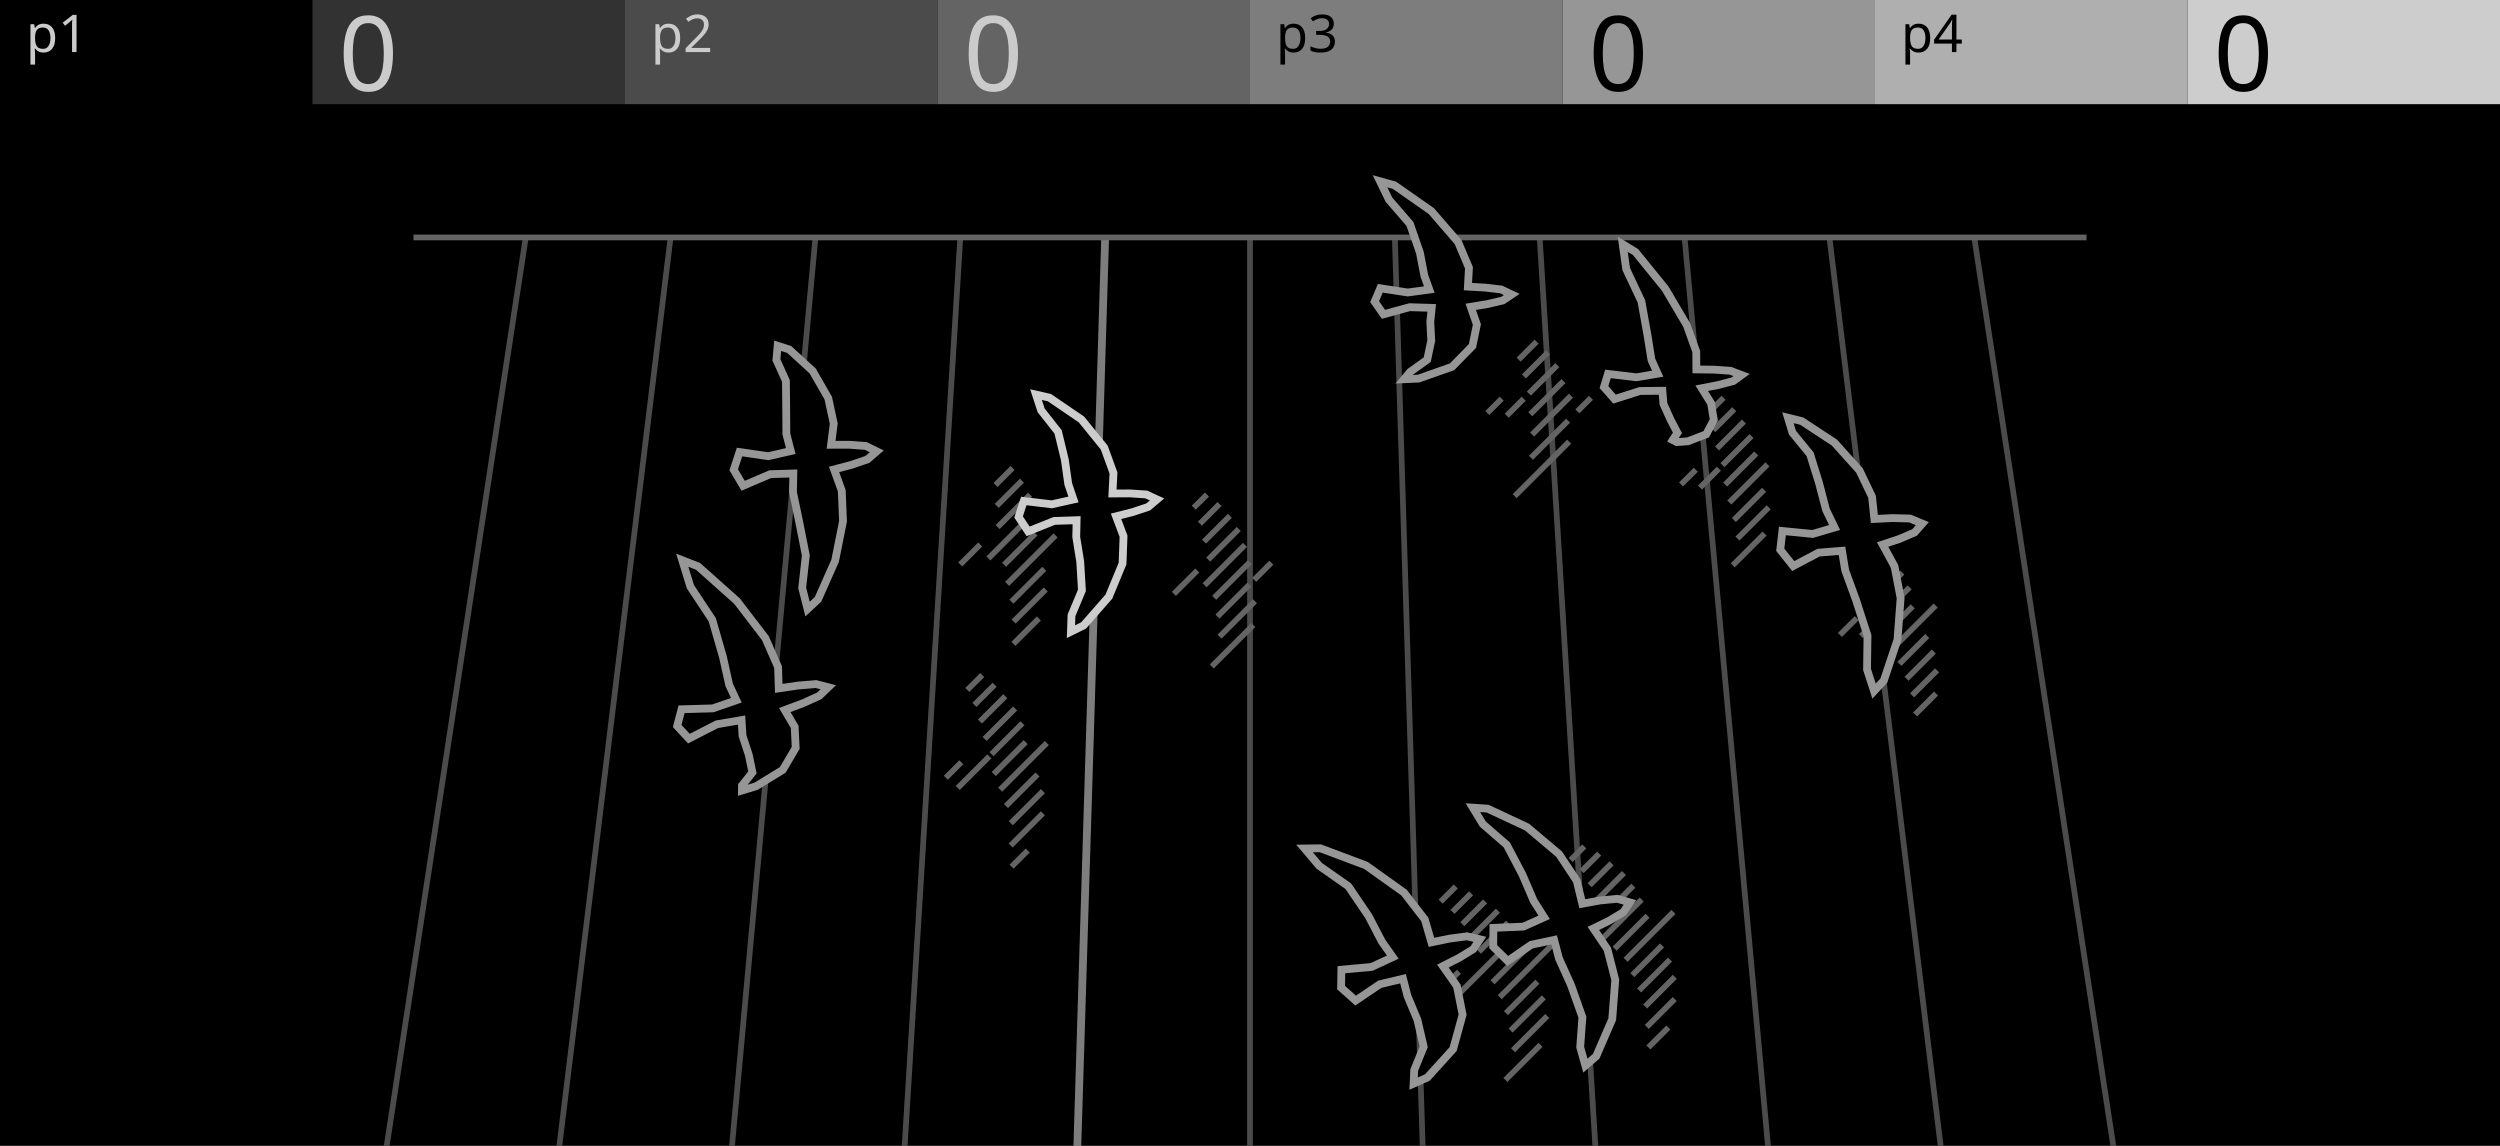
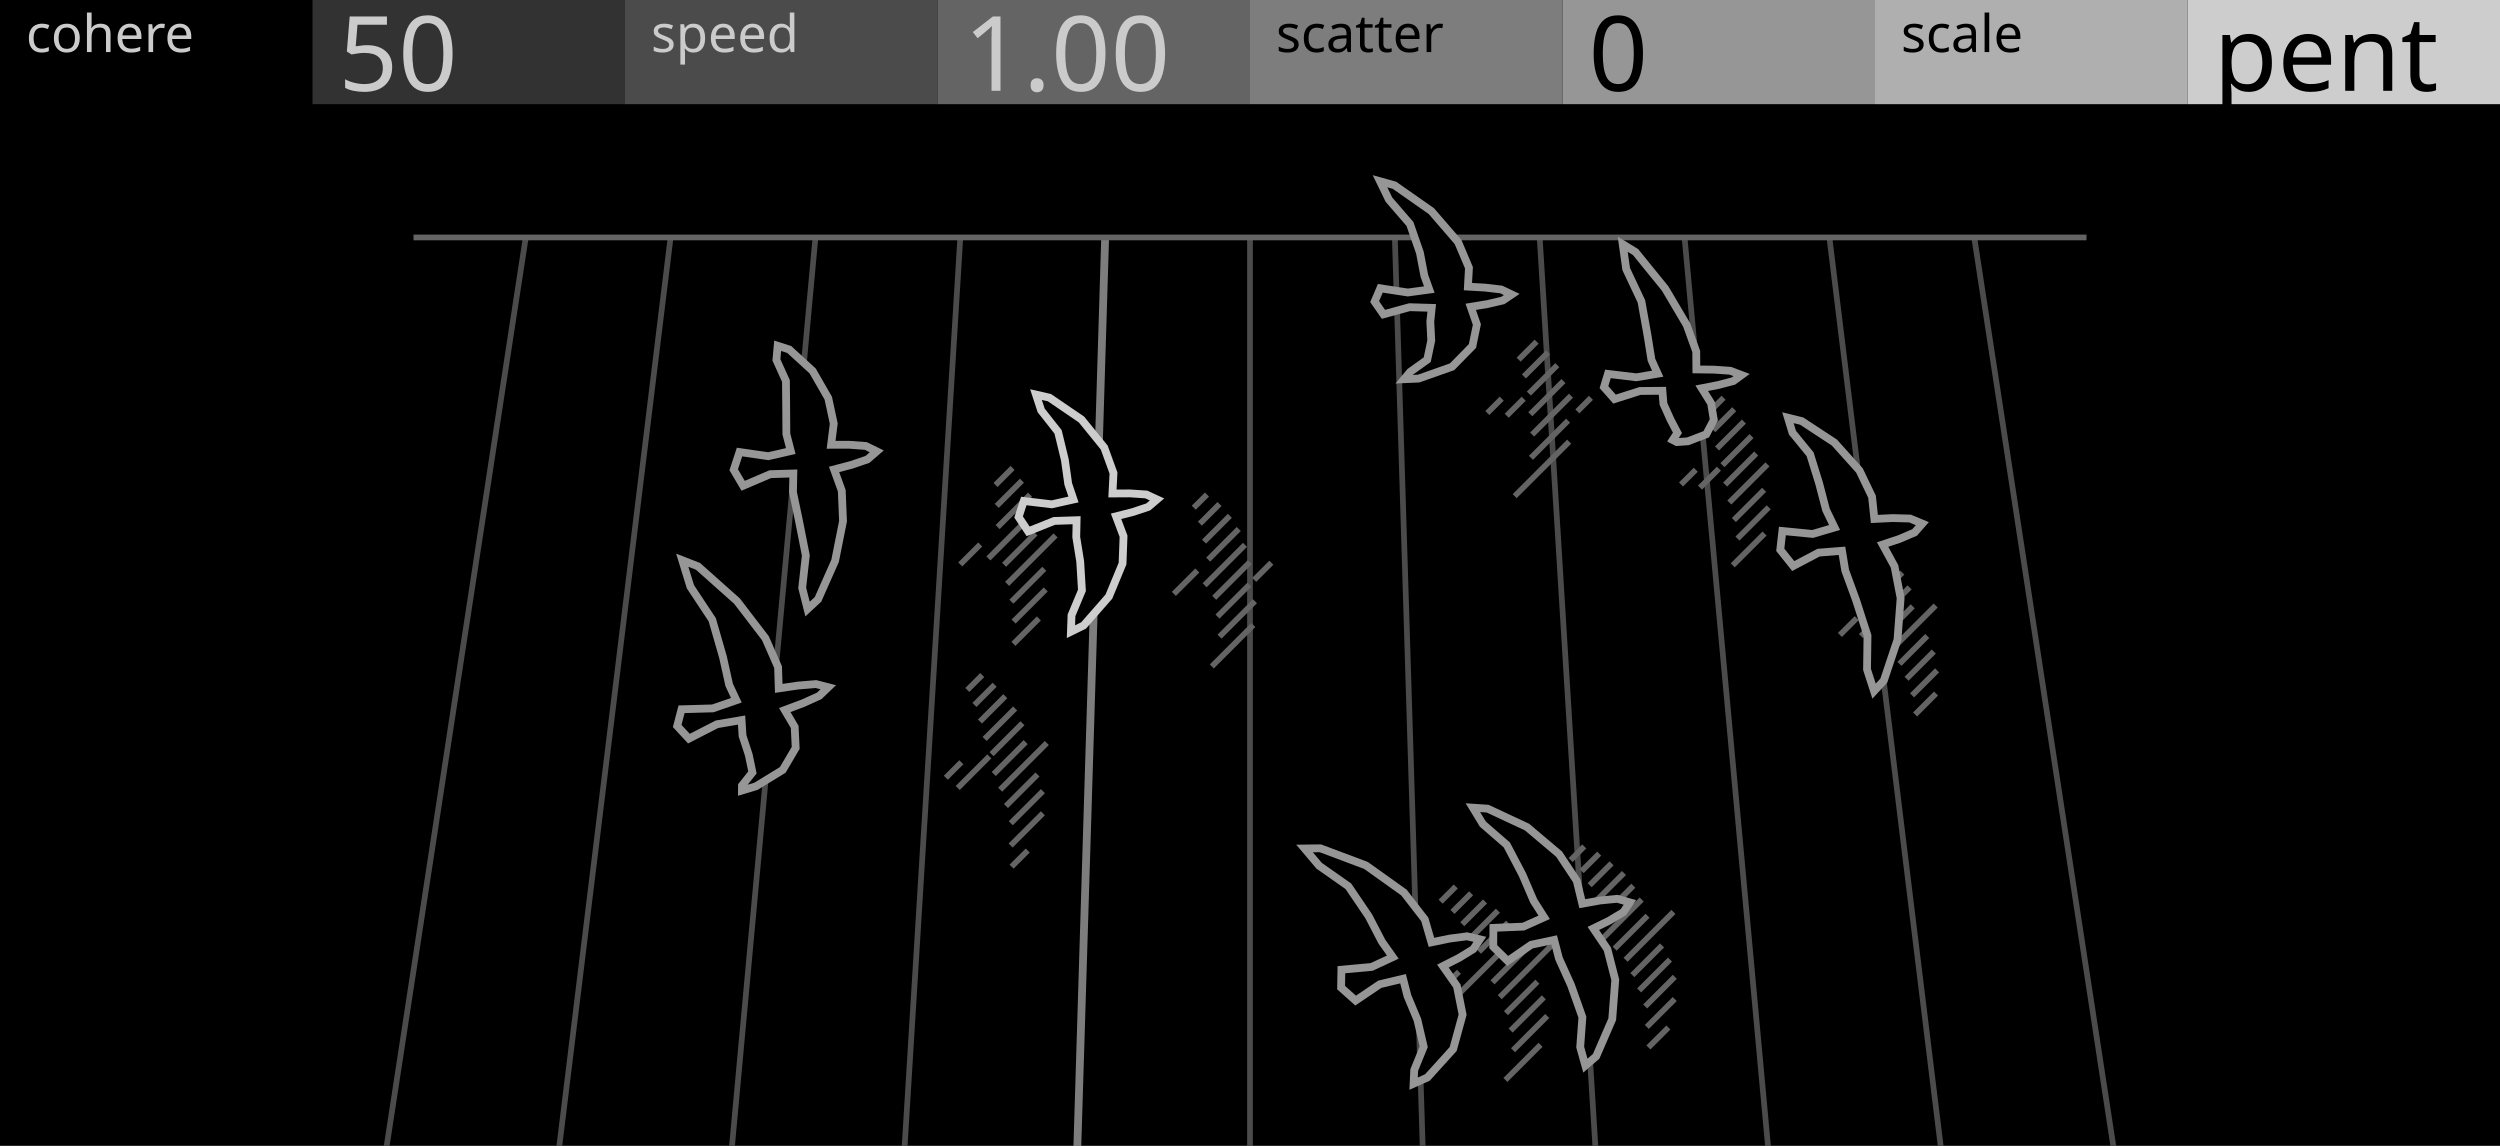
<svg xmlns="http://www.w3.org/2000/svg" width="480" height="220" viewBox="0 0 480 220">
  <g id="preview_canvas">
    <rect x="0" y="0" width="480" height="220" fill="#000000" stroke="none" />
  </g>
  <g id="preview_header">
    <rect x="0" y="0" width="60" height="20" fill="#000000" stroke="none" />
    <rect x="60" y="0" width="60" height="20" fill="#323232" stroke="none" />
    <rect x="120" y="0" width="60" height="20" fill="#4B4B4B" stroke="none" />
    <rect x="180" y="0" width="60" height="20" fill="#646464" stroke="none" />
    <rect x="240" y="0" width="60" height="20" fill="#7D7D7D" stroke="none" />
    <rect x="300" y="0" width="60" height="20" fill="#969696" stroke="none" />
    <rect x="360" y="0" width="60" height="20" fill="#AFAFAF" stroke="none" />
    <rect x="420" y="0" width="60" height="20" fill="#CDCDCD" stroke="none" />
-     <text transform="matrix(1 0 0 1 5 10)" fill="#CBCBCB" stroke="none" font-family="UniversNextPro-Light" font-size="10px">p1</text>
-     <text transform="matrix(1 0 0 1 125 10)" fill="#CBCBCB" stroke="none" font-family="UniversNextPro-Light" font-size="10px">p2</text>
-     <text transform="matrix(1 0 0 1 245 10)" fill="#000000" stroke="none" font-family="UniversNextPro-Light" font-size="10px">p3</text>
-     <text transform="matrix(1 0 0 1 365 10)" fill="#000000" stroke="none" font-family="UniversNextPro-Light" font-size="10px">p4</text>
-     <text transform="matrix(1 0 0 1 65 17.44)" fill="#CBCBCB" stroke="none" font-family="UniversNextPro-Light" font-size="20px">0</text>
-     <text transform="matrix(1 0 0 1 185 17.44)" fill="#CBCBCB" stroke="none" font-family="UniversNextPro-Light" font-size="20px">0</text>
+     <text transform="matrix(1 0 0 1 5 10)" fill="#CBCBCB" stroke="none" font-family="UniversNextPro-Light" font-size="10px">cohere</text>
+     <text transform="matrix(1 0 0 1 125 10)" fill="#CBCBCB" stroke="none" font-family="UniversNextPro-Light" font-size="10px">speed</text>
+     <text transform="matrix(1 0 0 1 245 10)" fill="#000000" stroke="none" font-family="UniversNextPro-Light" font-size="10px">scatter</text>
+     <text transform="matrix(1 0 0 1 365 10)" fill="#000000" stroke="none" font-family="UniversNextPro-Light" font-size="10px">scale</text>
+     <text transform="matrix(1 0 0 1 65 17.44)" fill="#CBCBCB" stroke="none" font-family="UniversNextPro-Light" font-size="20px">50</text>
+     <text transform="matrix(1 0 0 1 185 17.44)" fill="#CBCBCB" stroke="none" font-family="UniversNextPro-Light" font-size="20px">1.00</text>
    <text transform="matrix(1 0 0 1 305 17.44)" fill="#000000" stroke="none" font-family="UniversNextPro-Light" font-size="20px">0</text>
-     <text transform="matrix(1 0 0 1 425 17.44)" fill="#000000" stroke="none" font-family="UniversNextPro-Light" font-size="20px">0</text>
+     <text transform="matrix(1 0 0 1 425 17.44)" fill="#000000" stroke="none" font-family="UniversNextPro-Light" font-size="20px">pent</text>
  </g>
  <path d="M 62.48 300.52 L 101.49 45.67 L 100.4 45.5 L 61.39 300.35 Z" fill="#4B4B4B" stroke="none" stroke-width="0" />
  <path d="M 98.09 300.5 L 129.3 45.65 L 128.21 45.52 L 97 300.37 Z" fill="#4B4B4B" stroke="none" stroke-width="0" />
  <path d="M 133.71 300.48 L 157.11 45.64 L 156.02 45.54 L 132.61 300.38 Z" fill="#4B4B4B" stroke="none" stroke-width="0" />
  <path d="M 169.32 300.47 L 184.93 45.62 L 183.83 45.55 L 168.22 300.4 Z" fill="#4B4B4B" stroke="none" stroke-width="0" />
  <path d="M 205.14 300.46 L 212.94 45.61 L 211.44 45.56 L 203.64 300.41 Z" fill="#7D7D7D" stroke="none" stroke-width="0" />
  <path d="M 240.55 300.43 L 240.55 45.59 L 239.45 45.59 L 239.45 300.43 Z" fill="#4B4B4B" stroke="none" stroke-width="0" />
  <path d="M 276.16 300.42 L 268.36 45.57 L 267.26 45.6 L 275.06 300.45 Z" fill="#4B4B4B" stroke="none" stroke-width="0" />
  <path d="M 311.78 300.4 L 296.17 45.55 L 295.07 45.62 L 310.68 300.47 Z" fill="#4B4B4B" stroke="none" stroke-width="0" />
  <path d="M 347.39 300.38 L 323.98 45.54 L 322.89 45.64 L 346.29 300.48 Z" fill="#4B4B4B" stroke="none" stroke-width="0" />
  <path d="M 383 300.37 L 351.79 45.52 L 350.7 45.65 L 381.91 300.5 Z" fill="#4B4B4B" stroke="none" stroke-width="0" />
  <path d="M 418.61 300.35 L 379.6 45.5 L 378.51 45.67 L 417.52 300.52 Z" fill="#4B4B4B" stroke="none" stroke-width="0" />
  <path d="M 79.39 46.14 L 400.61 46.14 L 400.61 45.04 L 79.39 45.04 Z" fill="#646464" stroke="none" stroke-width="0" />
  <path d="M 357.07 106.16 L 359.74 103.48 L 358.97 102.7 L 356.29 105.38 Z" fill="#646464" stroke="none" stroke-width="0" />
  <path d="M 358.19 109.28 L 361.95 105.52 L 361.17 104.74 L 357.41 108.5 Z" fill="#646464" stroke="none" stroke-width="0" />
  <path d="M 359.14 112.57 L 363.88 107.83 L 363.1 107.05 L 358.37 111.79 Z" fill="#646464" stroke="none" stroke-width="0" />
  <path d="M 353.65 122.3 L 356.88 119.07 L 356.1 118.3 L 352.88 121.52 Z" fill="#646464" stroke="none" stroke-width="0" />
  <path d="M 360.13 115.82 L 365.63 110.33 L 364.85 109.55 L 359.35 115.04 Z" fill="#646464" stroke="none" stroke-width="0" />
  <path d="M 357.69 122.51 L 367.03 113.17 L 366.25 112.39 L 356.91 121.73 Z" fill="#646464" stroke="none" stroke-width="0" />
  <path d="M 362.73 121.71 L 367.64 116.8 L 366.86 116.02 L 361.95 120.93 Z" fill="#646464" stroke="none" stroke-width="0" />
  <path d="M 363.68 125 L 372.04 116.65 L 371.26 115.87 L 362.9 124.22 Z" fill="#646464" stroke="none" stroke-width="0" />
  <path d="M 365.08 127.85 L 370.42 122.5 L 369.64 121.72 L 364.3 127.07 Z" fill="#646464" stroke="none" stroke-width="0" />
  <path d="M 366.45 130.71 L 371.68 125.49 L 370.9 124.71 L 365.67 129.94 Z" fill="#646464" stroke="none" stroke-width="0" />
  <path d="M 367.51 133.9 L 372.31 129.1 L 371.53 128.32 L 366.73 133.12 Z" fill="#646464" stroke="none" stroke-width="0" />
  <path d="M 368.09 137.57 L 372.11 133.54 L 371.33 132.77 L 367.31 136.79 Z" fill="#646464" stroke="none" stroke-width="0" />
  <path d="M 328.46 79.61 L 331.31 76.76 L 330.53 75.98 L 327.68 78.83 Z" fill="#646464" stroke="none" stroke-width="0" />
  <path d="M 329.34 82.98 L 333.35 78.96 L 332.58 78.18 L 328.56 82.2 Z" fill="#646464" stroke="none" stroke-width="0" />
  <path d="M 323.14 93.41 L 325.98 90.58 L 325.2 89.8 L 322.37 92.63 Z" fill="#646464" stroke="none" stroke-width="0" />
  <path d="M 330.06 86.49 L 335.22 81.33 L 334.45 80.55 L 329.28 85.72 Z" fill="#646464" stroke="none" stroke-width="0" />
  <path d="M 326.79 94.01 L 330.42 90.38 L 329.64 89.6 L 326.01 93.23 Z" fill="#646464" stroke="none" stroke-width="0" />
  <path d="M 331.1 89.7 L 336.68 84.11 L 335.91 83.34 L 330.32 88.92 Z" fill="#646464" stroke="none" stroke-width="0" />
  <path d="M 331.61 93.43 L 337.58 87.46 L 336.8 86.68 L 330.83 92.66 Z" fill="#646464" stroke="none" stroke-width="0" />
  <path d="M 332.42 96.87 L 339.74 89.55 L 338.96 88.77 L 331.64 96.09 Z" fill="#646464" stroke="none" stroke-width="0" />
  <path d="M 333.29 100.24 L 339.1 94.43 L 338.32 93.65 L 332.51 99.46 Z" fill="#646464" stroke="none" stroke-width="0" />
  <path d="M 333.98 103.79 L 339.98 97.79 L 339.21 97.01 L 333.2 103.02 Z" fill="#646464" stroke="none" stroke-width="0" />
  <path d="M 333.07 108.94 L 339.19 102.83 L 338.41 102.05 L 332.3 108.16 Z" fill="#646464" stroke="none" stroke-width="0" />
  <path d="M 291.96 69.44 L 295.42 65.98 L 294.64 65.21 L 291.19 68.66 Z" fill="#646464" stroke="none" stroke-width="0" />
  <path d="M 285.95 79.69 L 288.72 76.93 L 287.94 76.15 L 285.18 78.91 Z" fill="#646464" stroke="none" stroke-width="0" />
  <path d="M 292.98 72.67 L 297.61 68.04 L 296.83 67.26 L 292.2 71.89 Z" fill="#646464" stroke="none" stroke-width="0" />
  <path d="M 289.68 80.21 L 292.94 76.95 L 292.16 76.17 L 288.9 79.43 Z" fill="#646464" stroke="none" stroke-width="0" />
  <path d="M 293.93 75.96 L 299.39 70.5 L 298.61 69.72 L 293.15 75.18 Z" fill="#646464" stroke="none" stroke-width="0" />
  <path d="M 294.21 79.92 L 300.58 73.55 L 299.8 72.77 L 293.43 79.14 Z" fill="#646464" stroke="none" stroke-width="0" />
  <path d="M 294.55 83.82 L 302.02 76.36 L 301.24 75.58 L 293.78 83.04 Z" fill="#646464" stroke="none" stroke-width="0" />
  <path d="M 294.33 88.29 L 301.46 81.15 L 300.68 80.38 L 293.55 87.51 Z" fill="#646464" stroke="none" stroke-width="0" />
  <path d="M 303.24 79.37 L 305.85 76.77 L 305.07 75.99 L 302.46 78.6 Z" fill="#646464" stroke="none" stroke-width="0" />
  <path d="M 291.2 95.65 L 301.67 85.19 L 300.89 84.41 L 290.43 94.88 Z" fill="#646464" stroke="none" stroke-width="0" />
  <path d="M 229.59 97.87 L 232.13 95.34 L 231.35 94.56 L 228.81 97.09 Z" fill="#646464" stroke="none" stroke-width="0" />
  <path d="M 230.77 100.93 L 234.54 97.16 L 233.76 96.38 L 229.99 100.16 Z" fill="#646464" stroke="none" stroke-width="0" />
  <path d="M 231.56 104.38 L 236.52 99.42 L 235.75 98.65 L 230.78 103.61 Z" fill="#646464" stroke="none" stroke-width="0" />
  <path d="M 225.77 114.42 L 230.27 109.92 L 229.5 109.14 L 224.99 113.64 Z" fill="#646464" stroke="none" stroke-width="0" />
  <path d="M 232.35 107.83 L 238.23 101.96 L 237.45 101.18 L 231.58 107.06 Z" fill="#646464" stroke="none" stroke-width="0" />
  <path d="M 231.67 112.76 L 239.43 105 L 238.65 104.22 L 230.9 111.98 Z" fill="#646464" stroke="none" stroke-width="0" />
  <path d="M 233.51 115.17 L 240.36 108.31 L 239.59 107.53 L 232.73 114.39 Z" fill="#646464" stroke="none" stroke-width="0" />
  <path d="M 234.14 118.77 L 240.28 112.64 L 239.5 111.86 L 233.37 117.99 Z" fill="#646464" stroke="none" stroke-width="0" />
  <path d="M 241.19 111.73 L 244.49 108.43 L 243.71 107.65 L 240.41 110.95 Z" fill="#646464" stroke="none" stroke-width="0" />
  <path d="M 234.54 122.62 L 241.34 115.82 L 240.56 115.04 L 233.76 121.85 Z" fill="#646464" stroke="none" stroke-width="0" />
  <path d="M 233.05 128.35 L 241.02 120.38 L 240.24 119.6 L 232.28 127.57 Z" fill="#646464" stroke="none" stroke-width="0" />
  <path d="M 191.53 93.51 L 194.8 90.23 L 194.03 89.45 L 190.75 92.73 Z" fill="#646464" stroke="none" stroke-width="0" />
  <path d="M 191.76 97.52 L 196.6 92.68 L 195.82 91.9 L 190.98 96.74 Z" fill="#646464" stroke="none" stroke-width="0" />
  <path d="M 184.76 108.76 L 188.59 104.93 L 187.81 104.15 L 183.98 107.98 Z" fill="#646464" stroke="none" stroke-width="0" />
  <path d="M 191.93 101.59 L 198.16 95.36 L 197.38 94.58 L 191.15 100.81 Z" fill="#646464" stroke="none" stroke-width="0" />
  <path d="M 190.16 107.61 L 199.15 98.61 L 198.37 97.83 L 189.38 106.83 Z" fill="#646464" stroke="none" stroke-width="0" />
  <path d="M 193.17 108.83 L 199.19 102.81 L 198.41 102.04 L 192.4 108.05 Z" fill="#646464" stroke="none" stroke-width="0" />
  <path d="M 193.75 112.5 L 203.06 103.19 L 202.28 102.41 L 192.97 111.72 Z" fill="#646464" stroke="none" stroke-width="0" />
  <path d="M 194.58 115.91 L 200.89 109.6 L 200.12 108.82 L 193.8 115.14 Z" fill="#646464" stroke="none" stroke-width="0" />
  <path d="M 195 119.73 L 201.17 113.56 L 200.4 112.78 L 194.22 118.95 Z" fill="#646464" stroke="none" stroke-width="0" />
  <path d="M 194.97 124.01 L 199.85 119.13 L 199.07 118.35 L 194.19 123.23 Z" fill="#646464" stroke="none" stroke-width="0" />
  <path d="M 186.11 132.86 L 188.98 130 L 188.2 129.22 L 185.33 132.09 Z" fill="#646464" stroke="none" stroke-width="0" />
  <path d="M 187.48 135.74 L 191.36 131.86 L 190.58 131.08 L 186.7 134.96 Z" fill="#646464" stroke="none" stroke-width="0" />
  <path d="M 188.54 138.92 L 193.41 134.05 L 192.63 133.27 L 187.76 138.14 Z" fill="#646464" stroke="none" stroke-width="0" />
  <path d="M 181.99 149.71 L 184.97 146.74 L 184.19 145.96 L 181.21 148.94 Z" fill="#646464" stroke="none" stroke-width="0" />
  <path d="M 189.43 142.27 L 195.3 136.41 L 194.52 135.63 L 188.65 141.49 Z" fill="#646464" stroke="none" stroke-width="0" />
  <path d="M 184.27 151.68 L 190.34 145.61 L 189.56 144.83 L 183.49 150.9 Z" fill="#646464" stroke="none" stroke-width="0" />
  <path d="M 190.76 145.19 L 196.7 139.24 L 195.92 138.47 L 189.98 144.41 Z" fill="#646464" stroke="none" stroke-width="0" />
  <path d="M 191.19 149 L 197.32 142.87 L 196.54 142.09 L 190.41 148.22 Z" fill="#646464" stroke="none" stroke-width="0" />
  <path d="M 192.42 152.01 L 201.38 143.05 L 200.6 142.27 L 191.64 151.23 Z" fill="#646464" stroke="none" stroke-width="0" />
  <path d="M 193.53 155.15 L 199.59 149.09 L 198.81 148.31 L 192.75 154.37 Z" fill="#646464" stroke="none" stroke-width="0" />
  <path d="M 194.46 158.45 L 200.63 152.29 L 199.85 151.51 L 193.68 157.68 Z" fill="#646464" stroke="none" stroke-width="0" />
  <path d="M 194.43 162.73 L 200.62 156.54 L 199.85 155.76 L 193.65 161.95 Z" fill="#646464" stroke="none" stroke-width="0" />
  <path d="M 194.61 166.79 L 197.71 163.69 L 196.94 162.91 L 193.83 166.01 Z" fill="#646464" stroke="none" stroke-width="0" />
  <path d="M 276.99 173.51 L 279.9 170.6 L 279.12 169.82 L 276.21 172.73 Z" fill="#646464" stroke="none" stroke-width="0" />
  <path d="M 279.26 175.48 L 282.84 171.9 L 282.06 171.13 L 278.48 174.7 Z" fill="#646464" stroke="none" stroke-width="0" />
  <path d="M 281.14 177.84 L 285.51 173.47 L 284.74 172.69 L 280.37 177.06 Z" fill="#646464" stroke="none" stroke-width="0" />
  <path d="M 282.77 180.45 L 287.99 175.24 L 287.21 174.46 L 281.99 179.68 Z" fill="#646464" stroke="none" stroke-width="0" />
  <path d="M 277.31 190.15 L 280.5 186.96 L 279.73 186.19 L 276.54 189.38 Z" fill="#646464" stroke="none" stroke-width="0" />
  <path d="M 284.35 183.12 L 289.93 177.54 L 289.15 176.76 L 283.57 182.34 Z" fill="#646464" stroke="none" stroke-width="0" />
  <path d="M 279.46 192.25 L 291.45 180.26 L 290.67 179.48 L 278.69 191.47 Z" fill="#646464" stroke="none" stroke-width="0" />
  <path d="M 286.95 189 L 293.51 182.44 L 292.74 181.66 L 286.17 188.23 Z" fill="#646464" stroke="none" stroke-width="0" />
  <path d="M 288.34 191.85 L 298.39 181.81 L 297.61 181.03 L 287.57 191.07 Z" fill="#646464" stroke="none" stroke-width="0" />
  <path d="M 289.52 194.91 L 295.57 188.87 L 294.79 188.09 L 288.75 194.14 Z" fill="#646464" stroke="none" stroke-width="0" />
  <path d="M 290.42 198.26 L 296.8 191.88 L 296.03 191.1 L 289.65 197.48 Z" fill="#646464" stroke="none" stroke-width="0" />
  <path d="M 290.89 202.04 L 297.46 195.46 L 296.68 194.68 L 290.11 201.26 Z" fill="#646464" stroke="none" stroke-width="0" />
  <path d="M 289.42 207.74 L 296.17 200.99 L 295.4 200.21 L 288.65 206.97 Z" fill="#646464" stroke="none" stroke-width="0" />
  <path d="M 301.95 165.52 L 304.57 162.9 L 303.79 162.12 L 301.17 164.74 Z" fill="#646464" stroke="none" stroke-width="0" />
  <path d="M 304.06 167.65 L 307.43 164.28 L 306.65 163.51 L 303.28 166.87 Z" fill="#646464" stroke="none" stroke-width="0" />
  <path d="M 305.6 170.35 L 309.81 166.15 L 309.03 165.37 L 304.82 169.57 Z" fill="#646464" stroke="none" stroke-width="0" />
  <path d="M 307.03 173.17 L 312.19 168.01 L 311.41 167.23 L 306.25 172.39 Z" fill="#646464" stroke="none" stroke-width="0" />
  <path d="M 301.6 182.84 L 304.23 180.21 L 303.45 179.44 L 300.82 182.07 Z" fill="#646464" stroke="none" stroke-width="0" />
  <path d="M 308.39 176.05 L 313.99 170.45 L 313.21 169.67 L 307.61 175.27 Z" fill="#646464" stroke="none" stroke-width="0" />
  <path d="M 303.48 185.2 L 315.59 173.09 L 314.81 172.32 L 302.71 184.42 Z" fill="#646464" stroke="none" stroke-width="0" />
  <path d="M 310.39 182.53 L 316.71 176.21 L 315.94 175.43 L 309.62 181.75 Z" fill="#646464" stroke="none" stroke-width="0" />
  <path d="M 312.5 184.67 L 321.69 175.48 L 320.91 174.7 L 311.72 183.89 Z" fill="#646464" stroke="none" stroke-width="0" />
  <path d="M 313.8 187.61 L 319.5 181.91 L 318.72 181.13 L 313.02 186.84 Z" fill="#646464" stroke="none" stroke-width="0" />
  <path d="M 315.1 190.55 L 321.03 184.62 L 320.25 183.85 L 314.33 189.77 Z" fill="#646464" stroke="none" stroke-width="0" />
  <path d="M 316.26 193.63 L 321.95 187.94 L 321.17 187.16 L 315.48 192.86 Z" fill="#646464" stroke="none" stroke-width="0" />
  <path d="M 316.57 197.56 L 321.94 192.2 L 321.16 191.42 L 315.8 196.78 Z" fill="#646464" stroke="none" stroke-width="0" />
  <path d="M 316.88 201.5 L 320.71 197.67 L 319.94 196.89 L 316.1 200.72 Z" fill="#646464" stroke="none" stroke-width="0" />
  <path d="M 290.26 56.54 L 288.24 55.58 L 285.14 55.22 L 281.84 55.03 L 282.04 51.41 L 279.95 46.47 L 274.83 40.54 L 267.73 35.57 L 264.96 34.8 L 266.68 38.34 L 270.71 43 L 272.63 48.54 L 273.47 52.93 L 274.43 55.6 L 270.29 56.16 L 265.02 55.35 L 263.93 57.91 L 265.62 60.35 L 270.64 58.98 L 274.89 59.11 L 274.62 61.77 L 274.8 65.39 L 274.03 69.06 L 270.75 71.4 L 269.58 72.81 L 272.37 72.69 L 278.8 70.42 L 282.71 66.43 L 283.56 62.31 L 282.38 58.91 L 285.6 58.38 L 288.55 57.69 Z" fill="#000000" stroke="#969696" stroke-width="1.5" />
  <path d="M 222.15 95.89 L 220.08 94.94 L 216.93 94.73 L 213.59 94.75 L 213.79 90.82 L 212.01 85.93 L 207.64 80.54 L 201.49 76.35 L 198.91 75.76 L 199.9 78.79 L 203.15 82.92 L 204.45 88.28 L 205.1 92.91 L 206.11 95.9 L 201.94 96.83 L 196.57 96.19 L 195.57 99.26 L 197.4 102.02 L 202.41 100.02 L 206.71 99.88 L 206.64 103.1 L 207.4 107.81 L 207.73 113.35 L 205.73 118.14 L 205.62 121.28 L 208.05 120.09 L 212.91 114.54 L 215.53 108.2 L 215.72 102.96 L 214.28 99.13 L 217.51 98.31 L 220.47 97.32 Z" fill="#000000" stroke="#CDCDCD" stroke-width="1.5" />
  <path d="M 334.39 72.01 L 332.23 71.19 L 329.06 70.97 L 325.7 70.93 L 325.68 67.49 L 323.84 62.39 L 319.71 55.4 L 314.02 48.39 L 311.56 46.89 L 312.23 51.66 L 315.15 57.86 L 316.32 64.37 L 317.08 69.1 L 318.28 71.75 L 314.17 72.44 L 308.73 71.79 L 307.96 74.33 L 309.99 76.63 L 314.87 75.07 L 319.18 75.03 L 319.38 77.54 L 320.74 80.56 L 322.07 83.11 L 321.17 84.48 L 321.94 84.88 L 324.07 84.73 L 327.6 83.38 L 329.05 80.62 L 328.53 77.43 L 326.73 74.54 L 329.91 73.92 L 332.81 73.16 Z" fill="#000000" stroke="#969696" stroke-width="1.5" />
  <path d="M 168.34 86.66 L 166.24 85.63 L 163.02 85.39 L 159.57 85.4 L 160.08 81.33 L 159.03 76.45 L 156.03 71.22 L 151.53 67.1 L 149.31 66.39 L 149.07 69.1 L 150.9 73.14 L 150.95 78.46 L 150.98 83.32 L 151.83 86.6 L 147.51 87.59 L 141.99 86.79 L 140.87 90.19 L 142.68 93.27 L 147.89 91.04 L 152.32 90.91 L 152.25 94.52 L 153.4 99.98 L 154.72 106.65 L 154.02 112.87 L 155.05 116.94 L 157.06 115.08 L 160.34 107.68 L 161.86 100.07 L 161.62 94.22 L 160.14 90.13 L 163.49 89.25 L 166.56 88.2 Z" fill="#000000" stroke="#969696" stroke-width="1.5" />
  <path d="M 312.94 173.26 L 310.51 172.57 L 307.23 172.89 L 303.8 173.51 L 302.73 169.1 L 299.34 163.99 L 293.19 158.8 L 285.62 155.26 L 282.79 155.07 L 284.71 158.23 L 289.31 162.23 L 292.31 167.94 L 294.47 172.97 L 296.48 176.12 L 292.49 177.91 L 286.73 178.15 L 286.7 181.77 L 289.47 184.51 L 294 181.39 L 298.39 180.46 L 299.33 184.05 L 301.64 189.16 L 303.82 195.3 L 303.4 201.05 L 304.39 204.6 L 306.46 202.82 L 309.55 195.69 L 310.13 188.13 L 308.62 182.25 L 305.92 178.26 L 308.97 176.77 L 311.68 175.14 Z" fill="#000000" stroke="#969696" stroke-width="1.5" />
  <path d="M 369.09 100.54 L 366.73 99.56 L 363.39 99.47 L 359.88 99.64 L 359.43 95.37 L 357.01 90.32 L 352.2 84.97 L 345.92 80.85 L 343.28 80.2 L 344.15 83.07 L 347.54 87.22 L 349.27 92.8 L 350.6 97.89 L 352.24 101.28 L 348.03 102.52 L 342.22 101.95 L 341.81 105.56 L 344.3 108.68 L 349.16 106.11 L 353.66 105.75 L 354.28 109.52 L 356.34 115.15 L 358.56 122.04 L 358.47 128.53 L 359.82 132.7 L 361.69 130.68 L 364.32 122.82 L 364.92 114.84 L 363.75 108.75 L 361.46 104.55 L 364.69 103.48 L 367.61 102.23 Z" fill="#000000" stroke="#969696" stroke-width="1.5" />
  <path d="M 284.14 180.35 L 281.67 179.77 L 278.33 180.21 L 274.84 180.93 L 273.56 176.53 L 269.55 171.36 L 262.26 166.16 L 253.5 162.87 L 250.47 162.91 L 253.28 166.23 L 258.88 170.16 L 262.78 175.91 L 265.33 180.81 L 267.42 183.76 L 263.36 185.65 L 257.55 186.18 L 257.49 189.62 L 260.28 192.11 L 264.92 188.98 L 269.38 187.91 L 270.24 191.25 L 272.14 195.8 L 273.35 200.98 L 271.53 205.45 L 271.41 208.06 L 274.06 206.88 L 279.01 201.41 L 280.82 194.82 L 279.73 189.33 L 277.03 185.49 L 280.12 183.92 L 282.87 182.24 Z" fill="#000000" stroke="#969696" stroke-width="1.5" />
  <path d="M 159.03 131.95 L 156.67 131.34 L 153.19 131.63 L 149.52 132.17 L 149.39 128.08 L 146.95 122.52 L 141.5 115.41 L 134.02 108.74 L 130.99 107.56 L 132.56 112.66 L 136.75 118.99 L 138.81 126.14 L 140 131.5 L 141.38 134.45 L 136.86 136.01 L 130.86 136.18 L 130.02 139.39 L 132.27 141.82 L 137.64 139.06 L 142.38 138.25 L 142.57 141.28 L 143.76 144.92 L 144.47 148.31 L 142.46 150.83 L 142.45 151.78 L 145.14 150.97 L 150.29 147.82 L 152.77 143.6 L 152.58 139.56 L 150.67 136.33 L 154.15 135.03 L 157.31 133.6 Z" fill="#000000" stroke="#969696" stroke-width="1.5" />
</svg>
